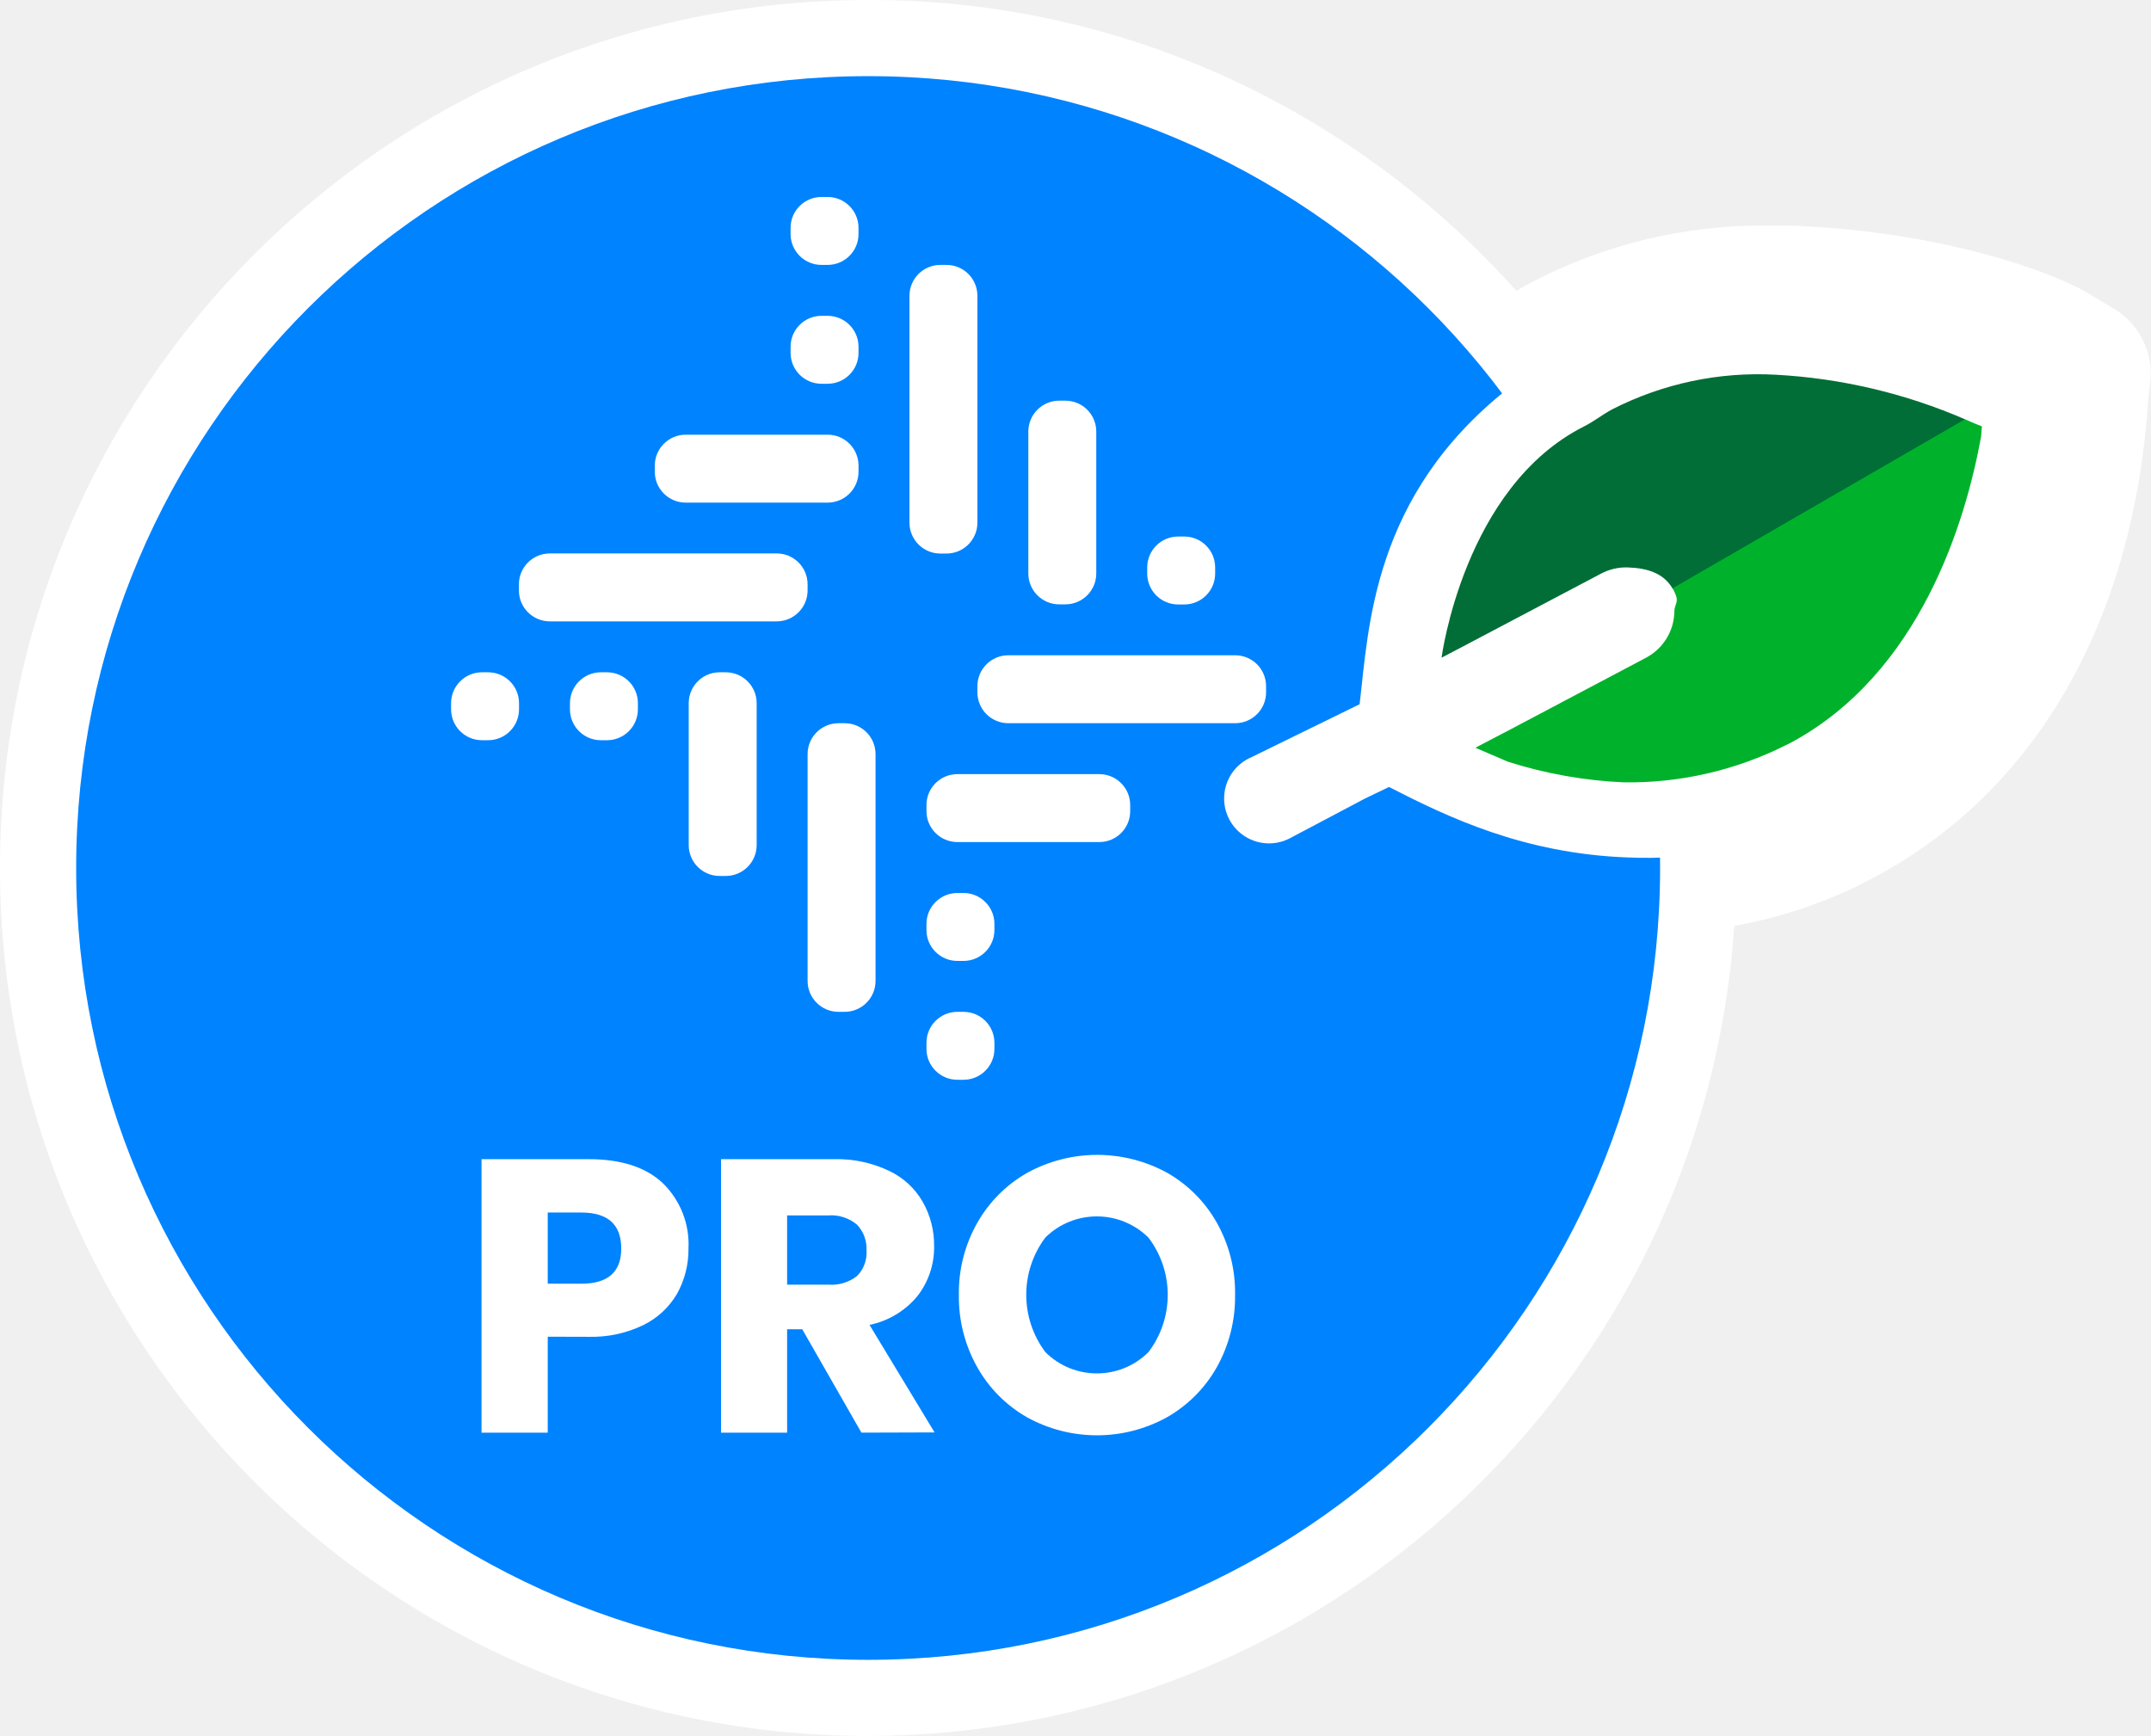
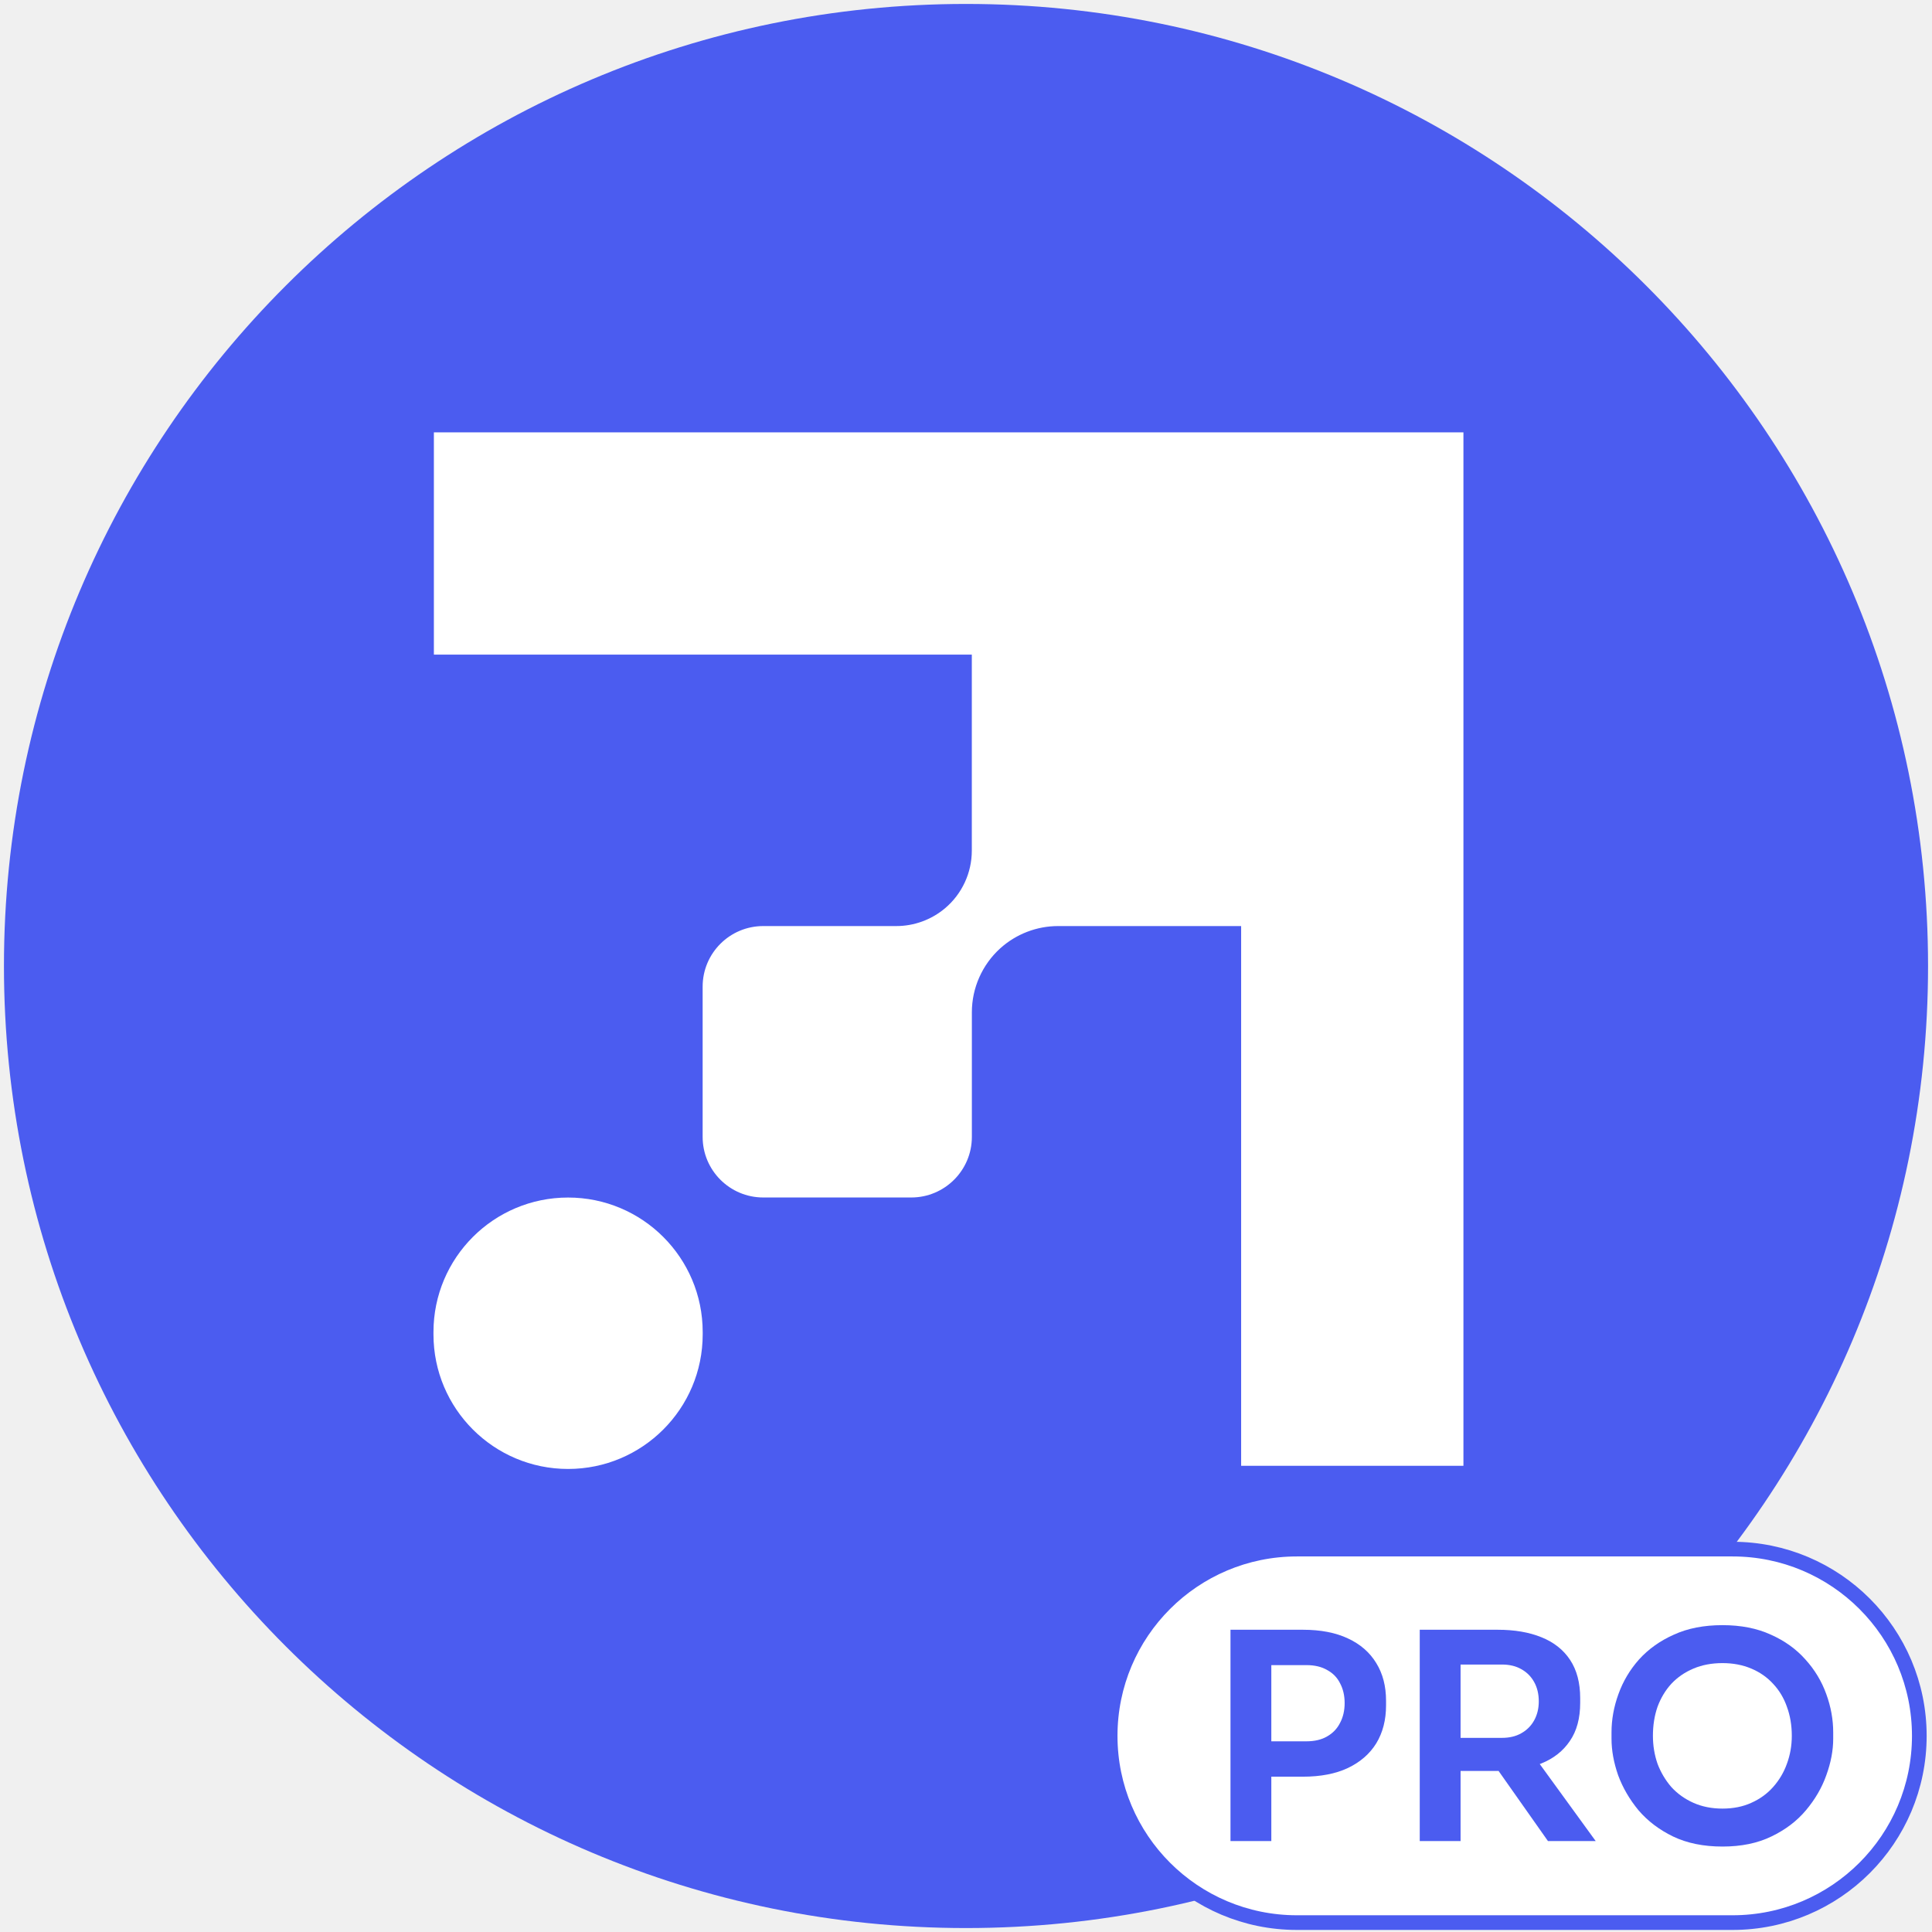
- <svg xmlns="http://www.w3.org/2000/svg" id="Layer_1" data-name="Layer 1" viewBox="0 0 185.83 150">
-   <defs>
-     <style>.cls-1{fill:#fff;}.cls-2{fill:#0083ff;}.cls-3{fill:#006e36;}.cls-4{fill:#00b22b;}</style>
-   </defs>
-   <path class="cls-1" d="M75,150A75,75,0,0,1,75,0a74.07,74.07,0,0,1,34.1,8.19A75.62,75.62,0,0,1,131,25.13c.44-.25.88-.5,1.33-.74a43,43,0,0,1,20.4-4.9c.6,0,1.21,0,1.81,0,13.74.49,23,4.23,25.47,5.63l2.56,1.51a6.57,6.57,0,0,1,3.18,6.51l-.16,1.26,0,.2c-1.28,19.17-9.74,33.84-23.82,41.29-.85.45-1.64.84-2.43,1.19A40.49,40.49,0,0,1,149.83,80,75.1,75.1,0,0,1,75,150Z" />
-   <path class="cls-2" d="M143.42,75A68.42,68.42,0,1,1,75,6.58,68.42,68.42,0,0,1,143.42,75" />
-   <rect class="cls-1" x="68.3" y="17.02" width="5.87" height="5.87" rx="2.67" />
-   <rect class="cls-1" x="68.3" y="27.29" width="5.87" height="5.87" rx="2.67" />
-   <rect class="cls-1" x="38.97" y="58.09" width="5.87" height="5.87" rx="2.67" />
-   <rect class="cls-1" x="49.24" y="58.09" width="5.87" height="5.87" rx="2.67" />
-   <rect class="cls-1" x="56.57" y="37.56" width="17.6" height="5.87" rx="2.67" />
-   <rect class="cls-1" x="59.5" y="58.09" width="5.87" height="17.6" rx="2.67" />
-   <rect class="cls-1" x="84.44" y="56.62" width="24.94" height="5.87" rx="2.67" />
-   <rect class="cls-1" x="44.83" y="47.82" width="24.94" height="5.87" rx="2.67" />
-   <rect class="cls-1" x="99.11" y="46.36" width="5.87" height="5.87" rx="2.67" />
-   <rect class="cls-1" x="80.04" y="66.89" width="17.6" height="5.87" rx="2.67" />
-   <rect class="cls-1" x="80.04" y="77.16" width="5.87" height="5.87" rx="2.67" />
-   <rect class="cls-1" x="80.04" y="87.43" width="5.87" height="5.87" rx="2.67" />
-   <rect class="cls-1" x="78.57" y="22.89" width="5.87" height="24.94" rx="2.67" />
-   <rect class="cls-1" x="69.77" y="62.49" width="5.87" height="24.94" rx="2.67" />
-   <rect class="cls-1" x="88.84" y="34.62" width="5.87" height="17.6" rx="2.67" />
-   <path class="cls-3" d="M123,64l47.53-27.49s1-9.84-17.33-9.65-28.77,12.21-30.15,23S123,64,123,64" />
-   <path class="cls-4" d="M171.29,35.34,123.76,62.83s-1,9.84,17.33,9.65,28.77-12.21,30.16-23,0-14.13,0-14.13" />
-   <path class="cls-1" d="M176.74,30.85c-1.16-.67-9.38-4.28-22.41-4.75a36.78,36.78,0,0,0-18.89,4.11,33.2,33.2,0,0,0-5.12,3.34c-11.77,9.27-12.07,20.7-12.86,27.3l-9.31,4.56a3.88,3.88,0,1,0,3.21,7.06h0l.13-.07h0l2.12-1.12L117.92,69,120,68c5.07,2.6,11.62,5.76,20.64,6.09a35.74,35.74,0,0,0,16-3c.69-.31,1.37-.65,2-1C178,59.87,178.84,36.59,179.06,33.78l.19-1.45Zm-5.58,6.73,0,.1c-1.33,7.34-5.26,20.57-16.57,26.56l-.31.15a30.22,30.22,0,0,1-14,3.21,38.56,38.56,0,0,1-10-1.78l-2.82-1.21L130.54,63l11.65-6.16a4.61,4.61,0,0,0,2.27-2.75,4.56,4.56,0,0,0,.19-1.21c0-.65.38-.84.13-1.45a4,4,0,0,0-.19-.43l-.07-.11s0,0,0,0c-.8-1.4-2.25-1.8-3.88-1.86a4.58,4.58,0,0,0-2.35.55l-11.56,6.1-2.19,1.15s1.92-14.78,12.34-20c.81-.41,1.55-1,2.38-1.45a27.69,27.69,0,0,1,14.16-3,47.58,47.58,0,0,1,16.39,3.87l.76.33.65.26Z" />
-   <path class="cls-1" d="M47.32,115.5v8.29H41.6V100.16h9.26q4.22,0,6.42,2.09a7.38,7.38,0,0,1,2.2,5.63,7.85,7.85,0,0,1-1,3.93,6.87,6.87,0,0,1-2.93,2.7,10.25,10.25,0,0,1-4.71,1Zm6.35-7.62q0-3.1-3.44-3.11H47.32v6.15h2.91Q53.67,110.92,53.67,107.88Z" />
-   <path class="cls-1" d="M74.42,123.79l-5.11-8.93H68v8.93H62.29V100.16h9.76a10.46,10.46,0,0,1,4.74,1,6.57,6.57,0,0,1,2.91,2.66,7.54,7.54,0,0,1,1,3.85A6.83,6.83,0,0,1,79.25,112a7.26,7.26,0,0,1-4.13,2.48l5.62,9.29ZM68,111h3.55a3.56,3.56,0,0,0,2.5-.75,2.88,2.88,0,0,0,.81-2.22,3,3,0,0,0-.82-2.21,3.46,3.46,0,0,0-2.49-.8H68Z" />
-   <path class="cls-1" d="M100.84,101.34a11.41,11.41,0,0,1,4.29,4.32,12.3,12.3,0,0,1,1.57,6.23,12.43,12.43,0,0,1-1.58,6.25,11.44,11.44,0,0,1-4.32,4.33,12.5,12.5,0,0,1-12.06,0,11.42,11.42,0,0,1-4.31-4.33,12.34,12.34,0,0,1-1.59-6.25,12.21,12.21,0,0,1,1.59-6.23,11.46,11.46,0,0,1,4.31-4.32,12.58,12.58,0,0,1,12.1,0Zm-10.53,5.59a8.25,8.25,0,0,0,0,9.9,6.31,6.31,0,0,0,8.91,0,8.18,8.18,0,0,0,0-9.89,6.34,6.34,0,0,0-8.92,0Z" />
+ <svg xmlns="http://www.w3.org/2000/svg" width="395" height="395" viewBox="0 0 395 395" fill="none">
+   <path d="M197.5 394.193C306.13 394.193 394.193 306.13 394.193 197.5C394.193 88.87 306.13 0.807 197.5 0.807C88.87 0.807 0.807 88.87 0.807 197.5C0.807 306.13 88.87 394.193 197.5 394.193Z" fill="#4B5CF0" />
+   <path d="M299.201 88.394V299.68H253.752V189.335H216.327C211.959 189.335 207.745 190.966 204.503 193.887C202.654 195.559 201.209 197.583 200.217 199.812C199.226 202.042 198.699 204.478 198.699 206.965V232.441C198.699 239.274 193.143 244.827 186.307 244.827H156.049C149.202 244.827 143.656 239.274 143.656 232.441V201.722C143.656 194.878 149.202 189.335 156.049 189.335H183.25C186.895 189.335 190.407 188.045 193.195 185.712C194.94 184.246 196.314 182.43 197.253 180.406C198.193 178.394 198.689 176.174 198.689 173.903V133.833H88.707V88.394H299.201Z" fill="white" />
+   <path d="M143.667 272.346V272.821C143.667 288.016 131.337 300.33 116.146 300.33C100.955 300.33 88.624 288.016 88.624 272.821V272.346C88.624 257.152 100.944 244.838 116.146 244.838C123.736 244.838 130.624 247.914 135.602 252.889C140.59 257.875 143.667 264.749 143.667 272.346Z" fill="white" />
+   <rect x="226.972" y="316.717" width="165.434" height="76.361" rx="38.18" fill="white" stroke="#4B5CF0" stroke-width="3" />
+   <path d="M258.747 363.245V356.014H267.095C268.78 356.014 270.191 355.681 271.328 355.014C272.503 354.348 273.385 353.427 273.973 352.251C274.6 351.076 274.914 349.724 274.914 348.195C274.914 346.667 274.6 345.315 273.973 344.139C273.385 342.963 272.503 342.062 271.328 341.435C270.191 340.769 268.78 340.435 267.095 340.435H258.747V333.205H266.389C269.995 333.205 273.052 333.793 275.56 334.968C278.108 336.144 280.048 337.829 281.38 340.024C282.713 342.179 283.379 344.746 283.379 347.725V348.666C283.379 351.644 282.713 354.231 281.38 356.425C280.048 358.581 278.108 360.266 275.56 361.481C273.052 362.657 269.995 363.245 266.389 363.245H258.747ZM251.575 376.413V333.205H259.923V376.413H251.575Z" fill="#4B5CF0" />
+   <path d="M290.269 376.413V333.205H298.616V376.413H290.269ZM316.487 376.413L303.319 357.719H312.666L326.246 376.413H316.487ZM296.147 362.069V355.308H307.082C308.61 355.308 309.923 354.995 311.02 354.368C312.157 353.741 313.039 352.859 313.666 351.722C314.293 350.586 314.606 349.293 314.606 347.843C314.606 346.353 314.293 345.04 313.666 343.904C313.039 342.767 312.157 341.885 311.02 341.258C309.923 340.631 308.61 340.318 307.082 340.318H296.147V333.205H306.2C309.649 333.205 312.627 333.714 315.135 334.733C317.683 335.752 319.642 337.3 321.014 339.377C322.386 341.454 323.072 344.061 323.072 347.196V348.136C323.072 351.311 322.366 353.917 320.955 355.955C319.584 357.993 317.644 359.521 315.135 360.54C312.627 361.559 309.649 362.069 306.2 362.069H296.147Z" fill="#4B5CF0" />
+   <path d="M352.169 377.53C348.289 377.53 344.918 376.844 342.057 375.472C339.236 374.1 336.884 372.317 335.003 370.123C333.161 367.889 331.77 365.498 330.829 362.951C329.928 360.364 329.477 357.875 329.477 355.485V354.191C329.477 351.566 329.947 348.959 330.888 346.373C331.828 343.747 333.239 341.376 335.12 339.26C337.041 337.143 339.412 335.458 342.234 334.204C345.055 332.911 348.367 332.264 352.169 332.264C355.931 332.264 359.223 332.911 362.045 334.204C364.866 335.458 367.218 337.143 369.099 339.26C371.019 341.376 372.45 343.747 373.39 346.373C374.331 348.959 374.801 351.566 374.801 354.191V355.485C374.801 357.875 374.331 360.364 373.39 362.951C372.489 365.498 371.098 367.889 369.217 370.123C367.375 372.317 365.023 374.1 362.162 375.472C359.34 376.844 356.009 377.53 352.169 377.53ZM352.169 369.77C354.363 369.77 356.323 369.378 358.047 368.594C359.811 367.81 361.3 366.733 362.515 365.361C363.769 363.95 364.71 362.363 365.337 360.599C366.003 358.796 366.336 356.896 366.336 354.897C366.336 352.741 366.003 350.762 365.337 348.959C364.71 347.157 363.769 345.589 362.515 344.257C361.3 342.924 359.811 341.885 358.047 341.141C356.284 340.396 354.324 340.024 352.169 340.024C349.974 340.024 347.995 340.396 346.231 341.141C344.467 341.885 342.959 342.924 341.705 344.257C340.49 345.589 339.549 347.157 338.883 348.959C338.256 350.762 337.942 352.741 337.942 354.897C337.942 356.896 338.256 358.796 338.883 360.599C339.549 362.363 340.49 363.95 341.705 365.361C342.959 366.733 344.467 367.81 346.231 368.594C347.995 369.378 349.974 369.77 352.169 369.77Z" fill="#4B5CF0" />
</svg>
